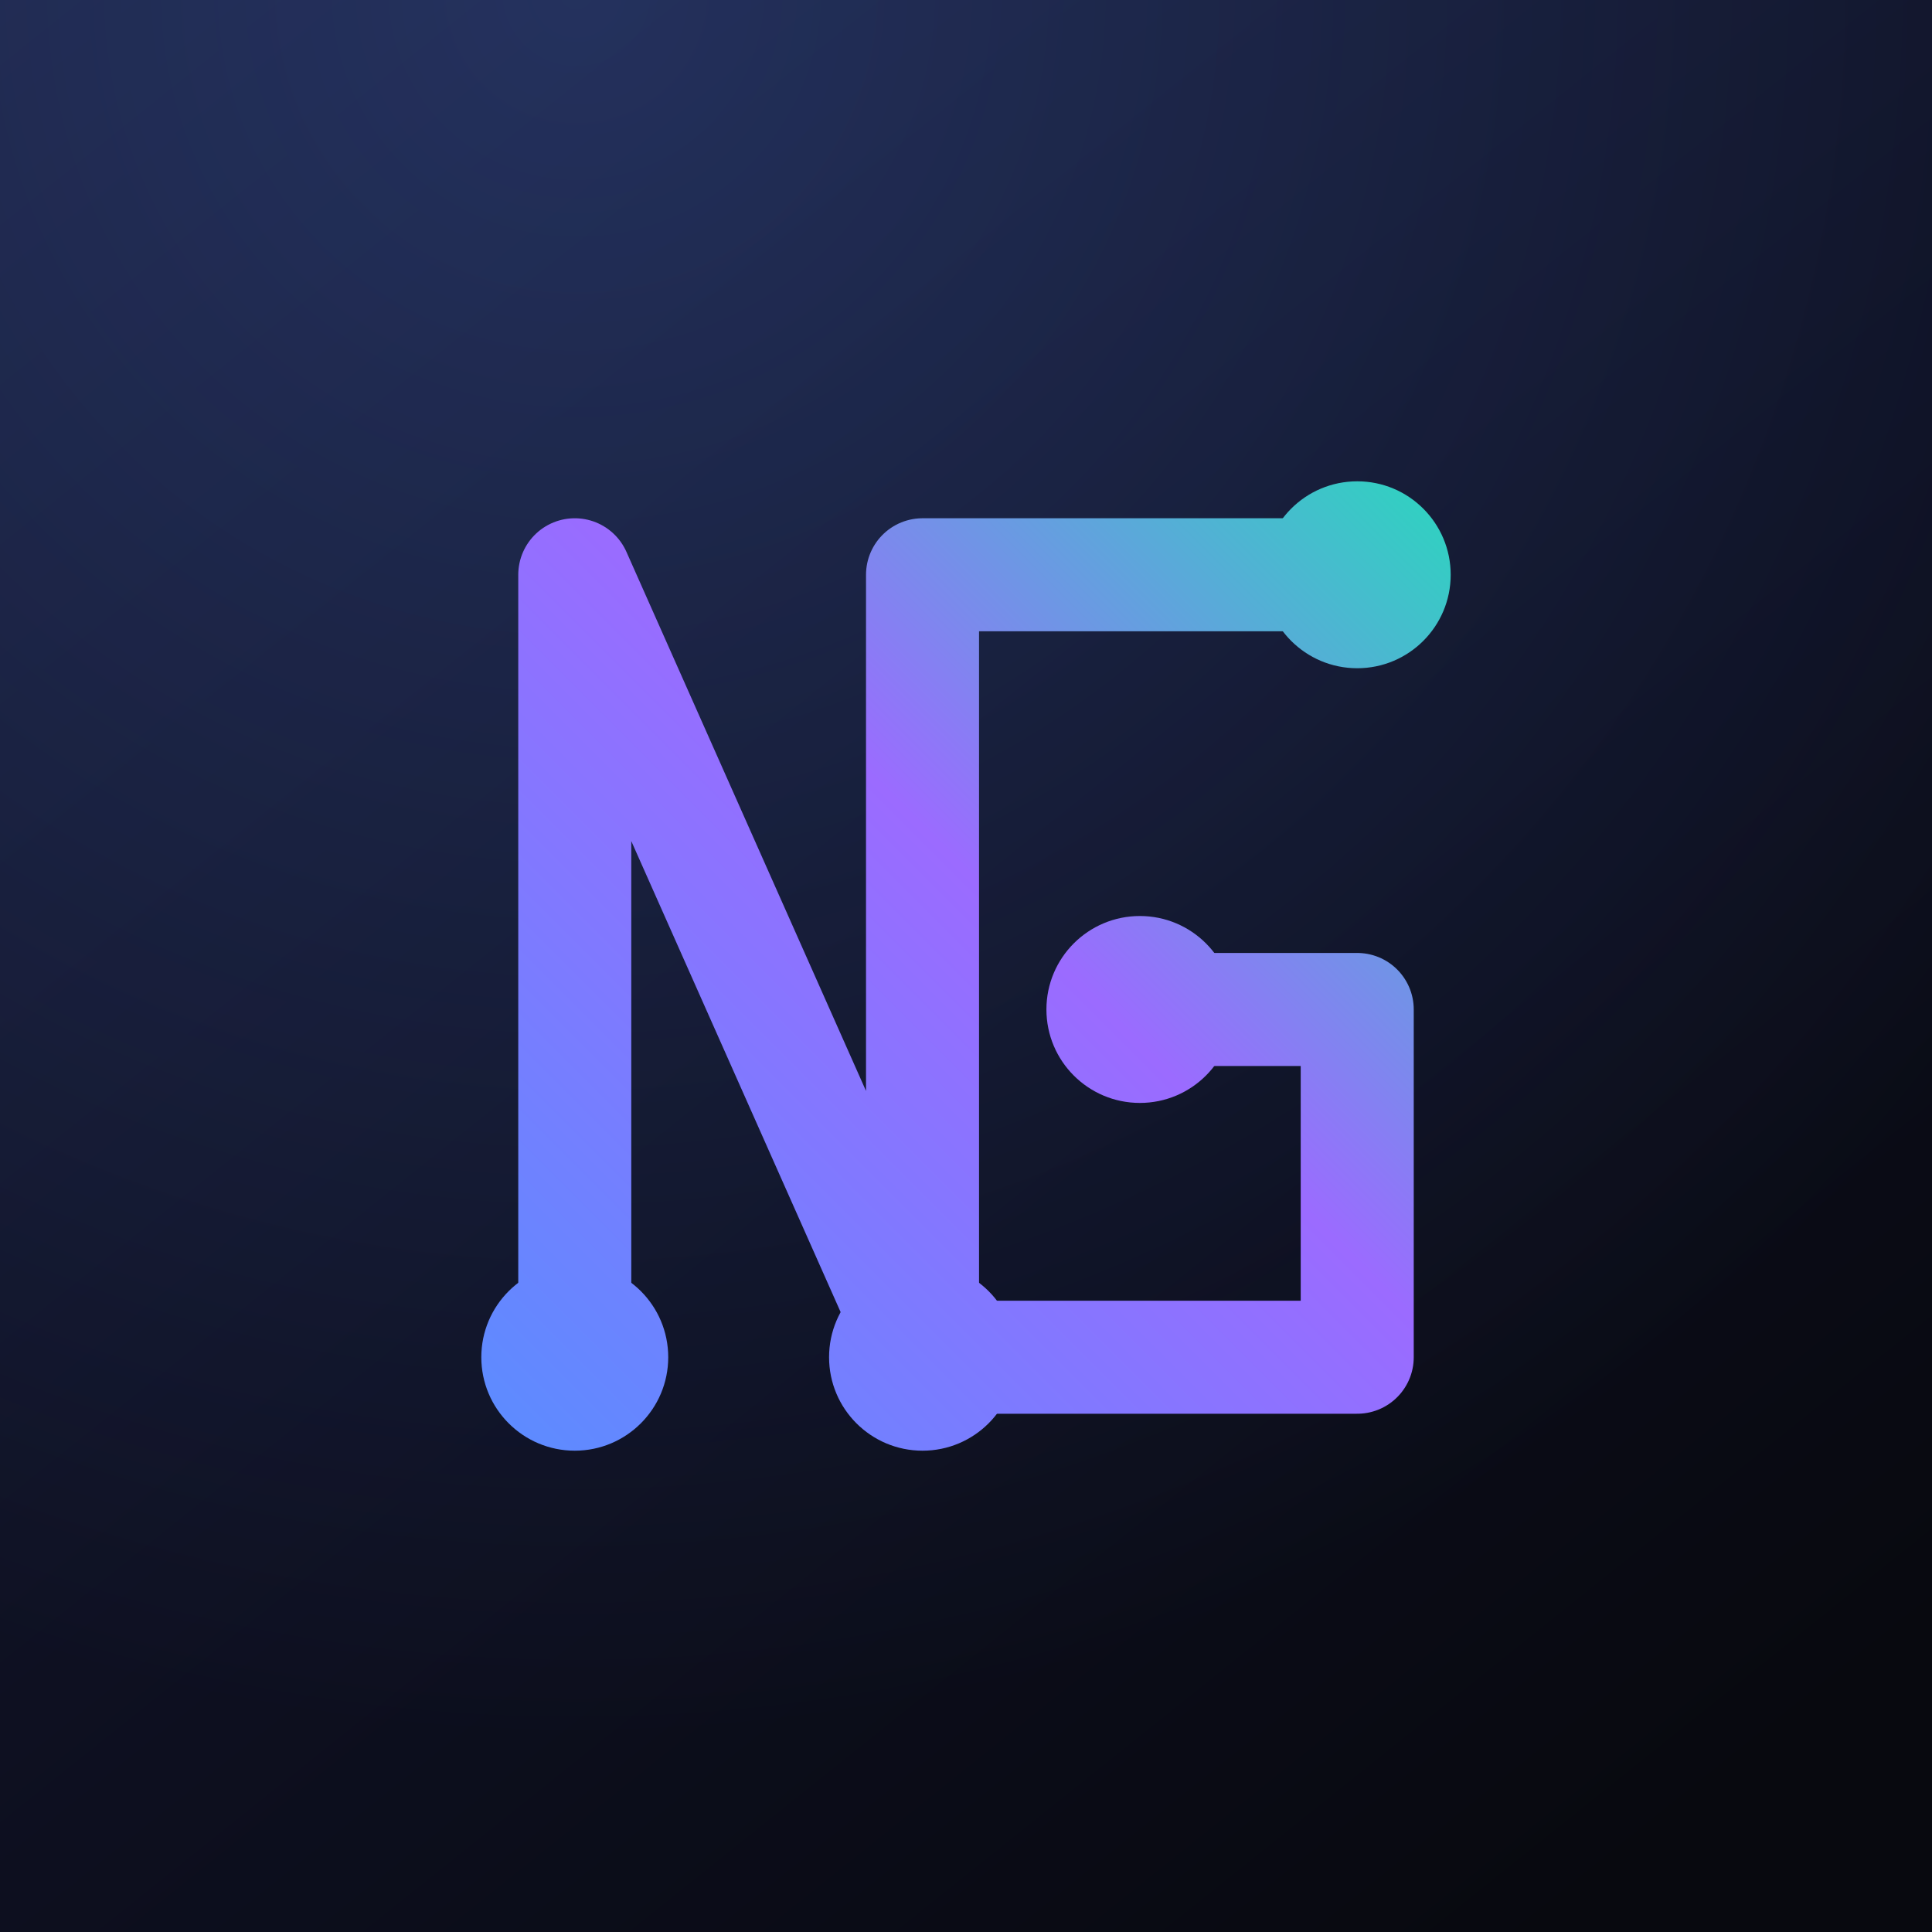
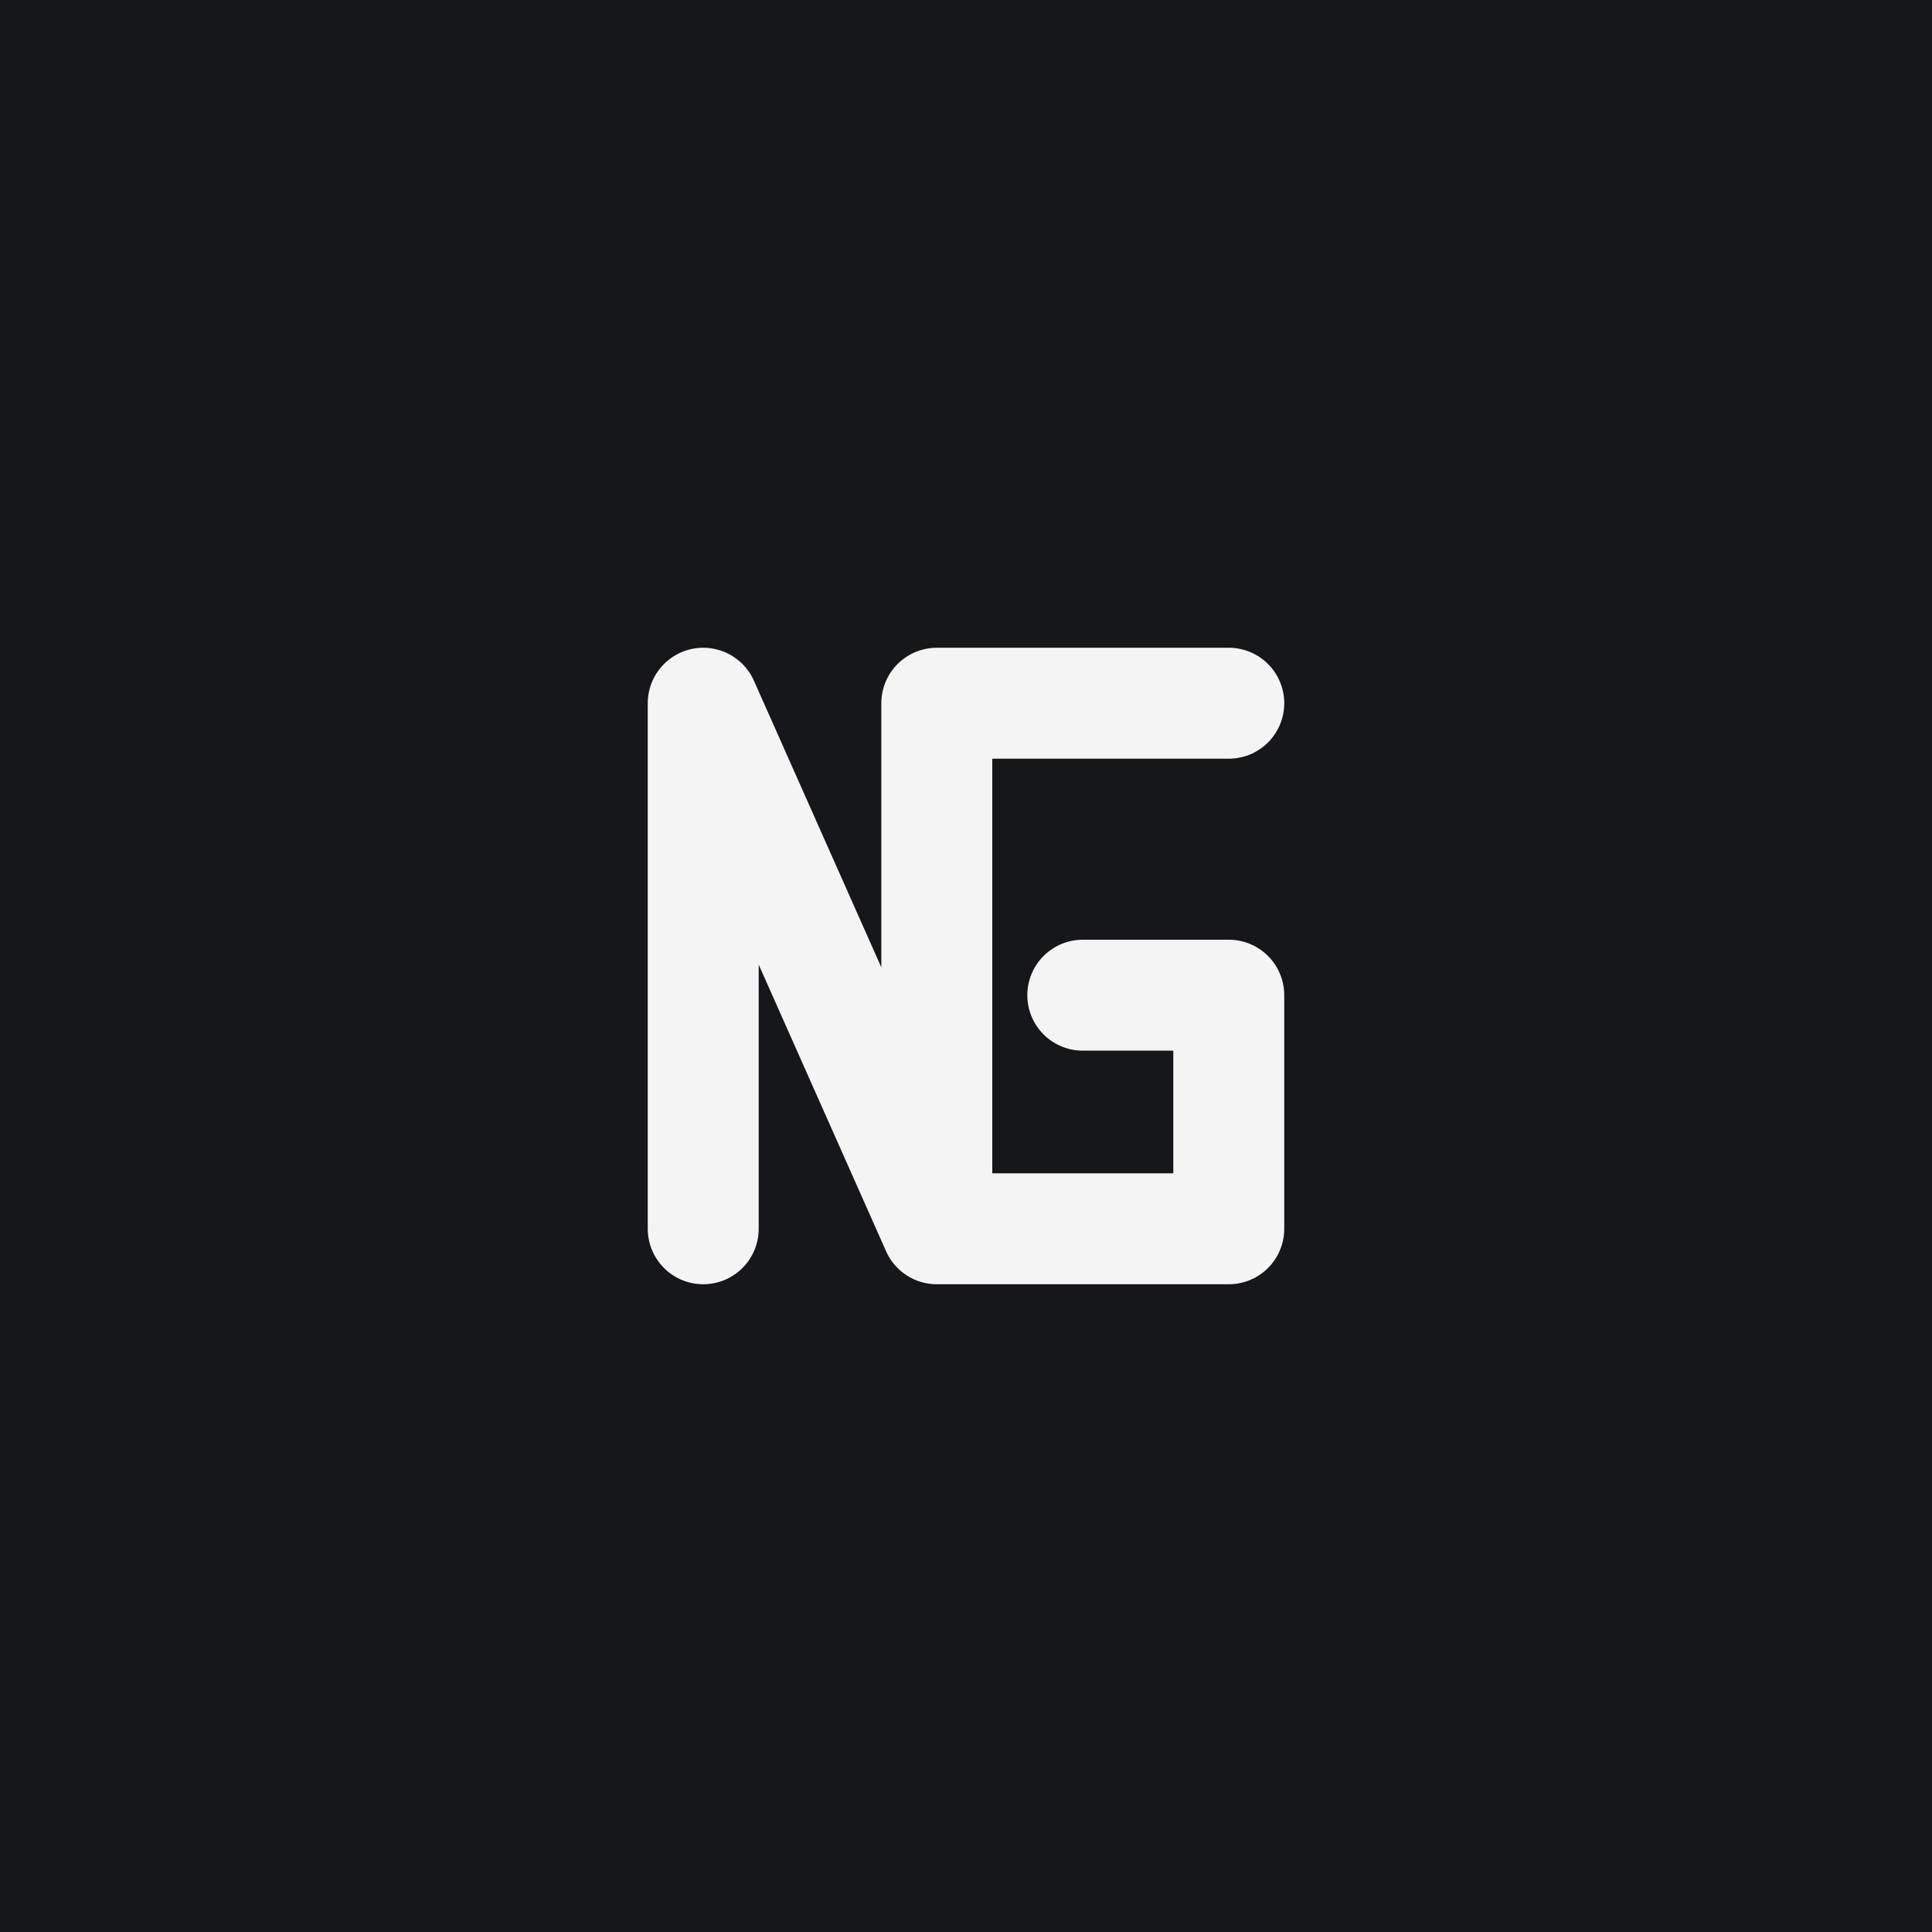
<svg xmlns="http://www.w3.org/2000/svg" viewBox="0 0 32 32" aria-hidden="true" focusable="false">
-   <defs>
-     <linearGradient id="kg" gradientUnits="userSpaceOnUse" x1="5" y1="27" x2="27" y2="5">
-       <stop offset="0" stop-color="#5b8cff" />
-       <stop offset=".55" stop-color="#9b6bff" />
-       <stop offset="1" stop-color="#2dd4bf" />
-     </linearGradient>
-     <linearGradient id="kt" x1="0" y1="0" x2=".8" y2="1">
-       <stop offset="0" stop-color="#171b36" />
-       <stop offset=".6" stop-color="#0d0f1f" />
-       <stop offset="1" stop-color="#08090f" />
-     </linearGradient>
-     <radialGradient id="kh" cx=".3" cy="0" r=".9">
-       <stop offset="0" stop-color="#5b8cff" stop-opacity=".22" />
-       <stop offset="1" stop-color="#5b8cff" stop-opacity="0" />
-     </radialGradient>
-   </defs>
-   <rect width="32" height="32" fill="url(#kt)" />
-   <rect width="32" height="32" fill="url(#kh)" />
-   <g transform="translate(4.48 4.48) scale(0.72)">
-     <path d="M7 25V7L15 25V7H25M15 25H25V17H20" fill="none" stroke="url(#kg)" stroke-width="2.6" stroke-linecap="round" stroke-linejoin="round" />
-     <g fill="url(#kg)">
-       <circle cx="7" cy="25" r="2.15" />
-       <circle cx="15" cy="25" r="2.15" />
-       <circle cx="25" cy="7" r="2.15" />
-       <circle cx="20" cy="17" r="2.15" />
-     </g>
-   </g>
+   <rect width="32" height="32" rx="0" fill="#16171a" />
+   <path d="M7 25V7L15 25V7H25M15 25H25V17H20" transform="translate(16 16) scale(0.4836) translate(-16 -16)" fill="none" stroke="#f4f4f5" stroke-width="3.8" stroke-linecap="round" stroke-linejoin="round" />
</svg>
